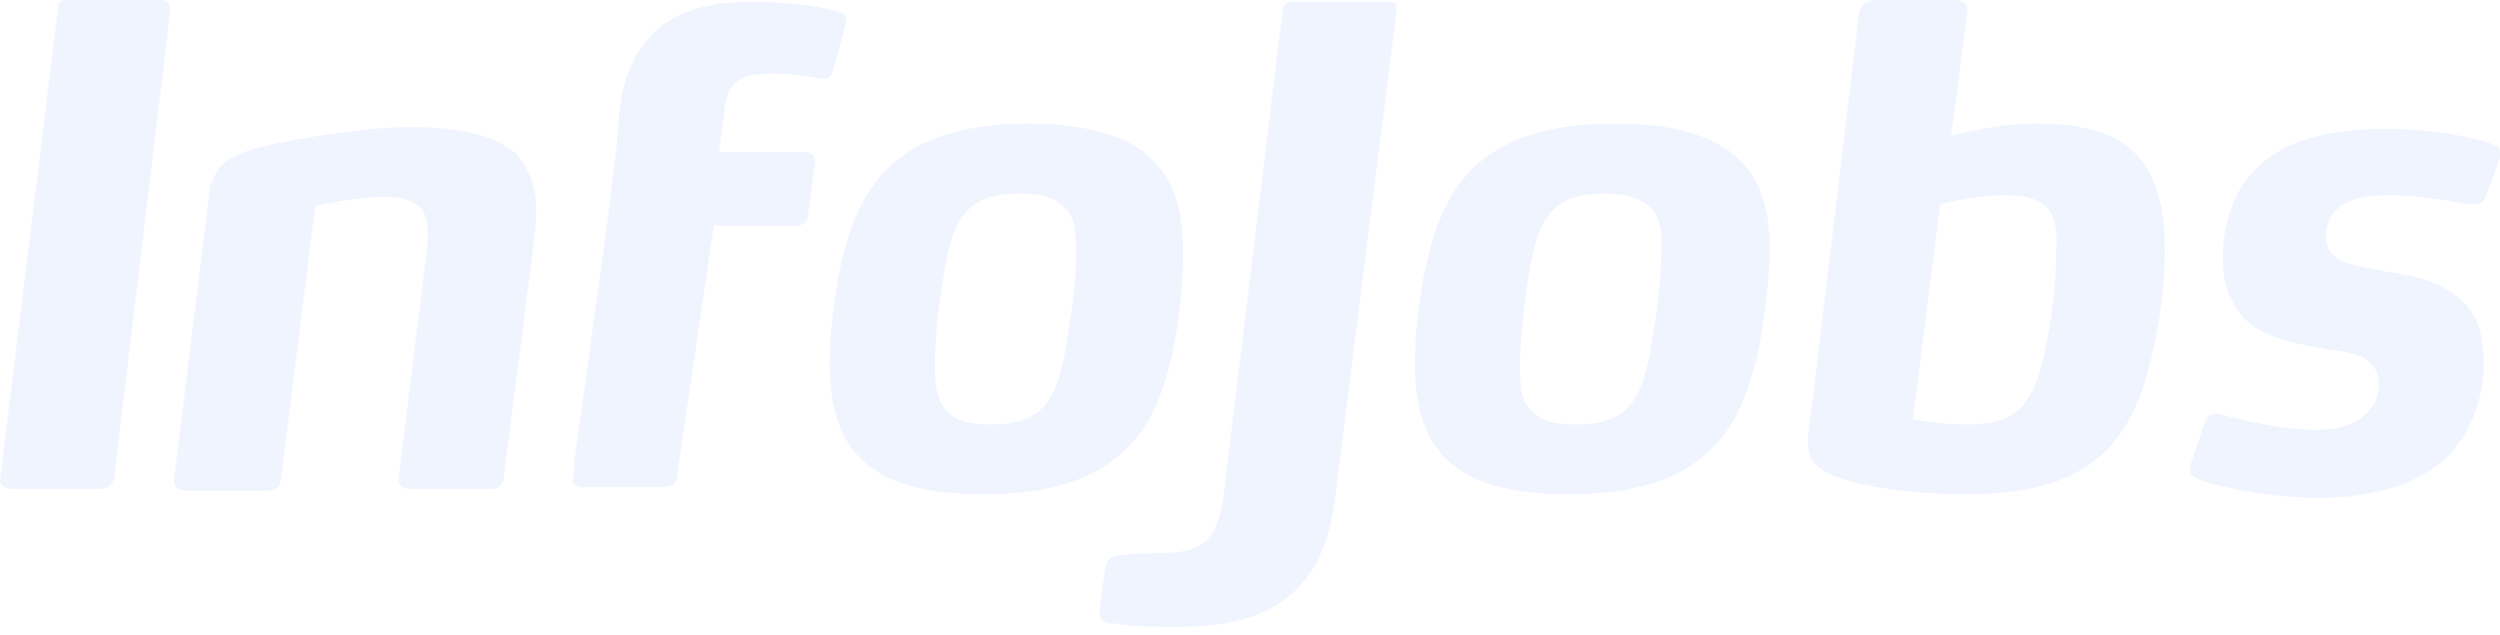
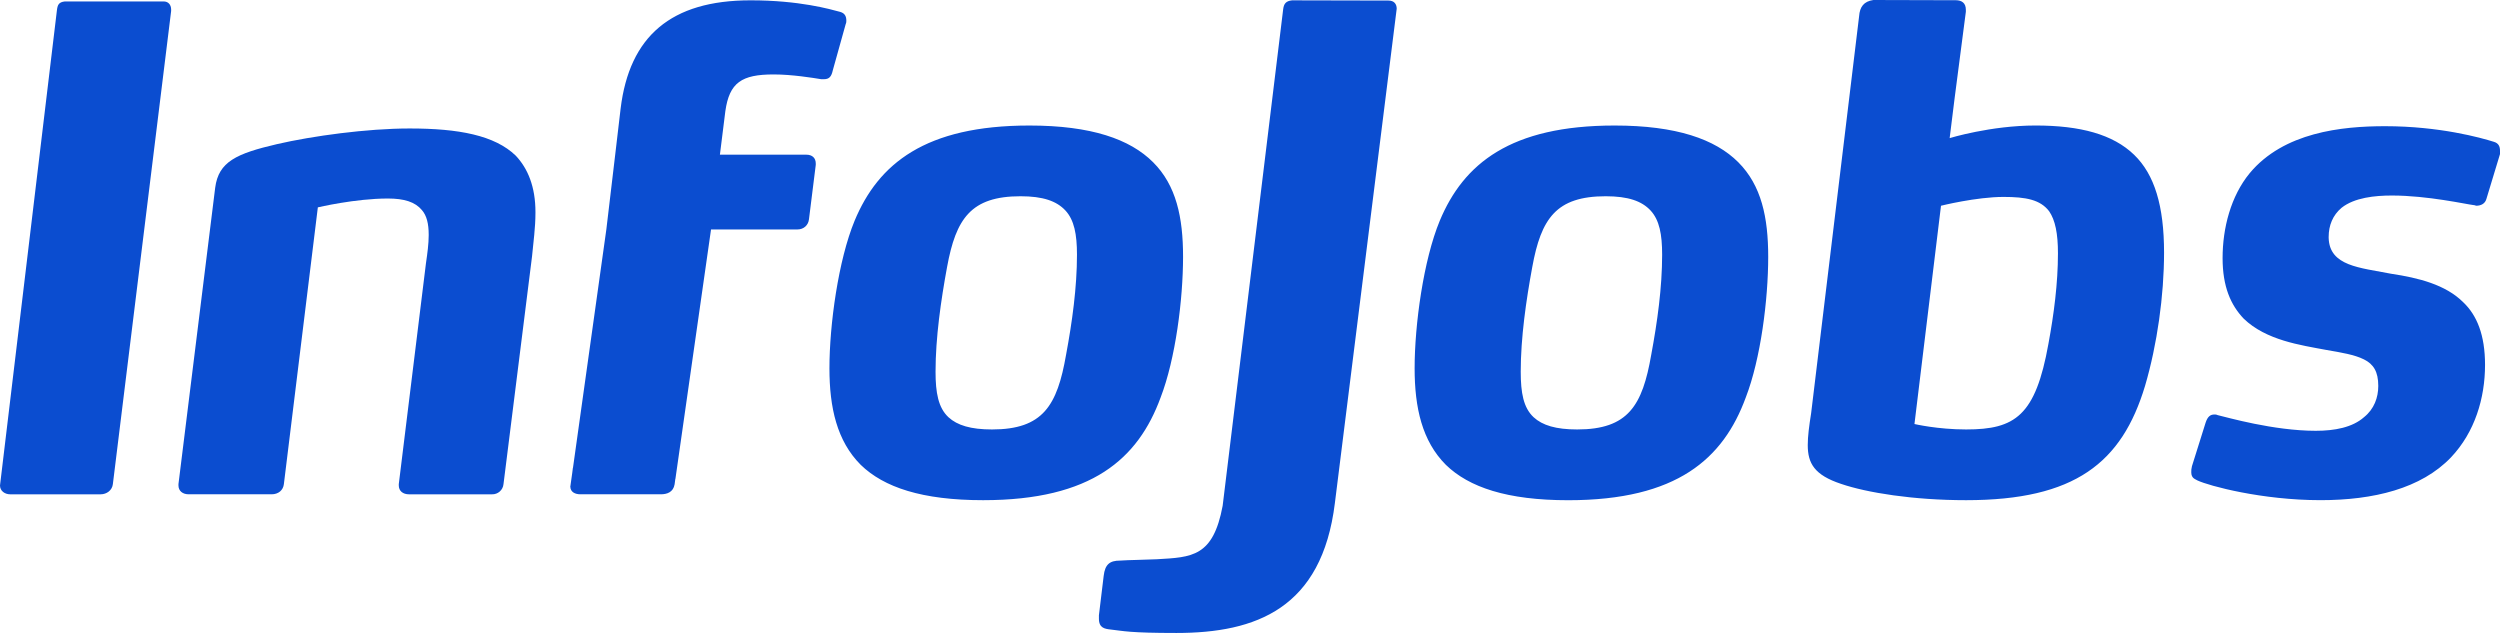
- <svg xmlns="http://www.w3.org/2000/svg" width="268" height="68" fill="none" class="clamp-sponsor md:h-14">
-   <path fill="#EFF4FF" d="M0 51.45c0 .576.583.96 1.165.96h9.71c.583 0 1.165-.384 1.359-1.152l6.02-50.106v-.192c0-.576-.388-.96-.777-.96H6.991c-.583 0-.777.384-.777.96L0 51.45ZM57.484 22.462c0 1.536-.194 3.072-.388 4.607l-3.107 24.189c0 .576-.583 1.152-1.165 1.152h-8.933c-.583 0-1.165-.384-1.165-.96v-.192l2.913-23.421c.194-.96.194-2.112.194-2.88 0-1.152-.194-2.112-.777-2.688-.777-.768-1.942-1.152-3.69-1.152-3.496 0-7.574.96-7.574.96l-3.69 29.372c0 .576-.583 1.152-1.359 1.152h-8.933c-.583 0-1.165-.384-1.165-.96v-.192l3.884-31.484c.971-2.88 2.719-3.648 7.186-4.607 3.884-.768 9.71-1.728 14.177-1.728 5.244 0 9.128.768 11.458 2.88 1.165 1.344 2.136 3.264 2.136 5.951ZM149.73.959c0-.576-.194-.768-.777-.768h-10.487c-.582 0-.971.384-.971.96l-6.408 52.602c-.971 5.375-3.302 5.375-6.992 5.567-1.553 0-2.913 0-3.884.192-1.165 0-1.553.384-1.748 1.536l-.582 4.223v.384c0 .96.582 1.152 1.359 1.152 1.36.192 1.942.384 6.992.384 8.545 0 15.536-2.496 16.895-13.822L149.73.959Z" />
-   <path fill="#EFF4FF" d="M124.483 42.043c-2.33 6.527-7.379 10.943-19.031 10.943-6.603 0-10.682-1.344-13.206-3.84-2.525-2.496-3.301-6.143-3.301-10.175 0-4.607.971-11.519 2.719-15.55 2.525-6.143 7.574-10.175 18.644-10.175 6.603 0 10.875 1.536 13.205 3.84 2.525 2.496 3.302 5.759 3.302 9.983 0 4.607-.777 10.943-2.331 14.974ZM114.191 22.269c-.971-.96-2.331-1.536-4.855-1.536-5.244 0-6.992 2.304-7.963 7.487-.582 3.456-1.165 7.487-1.165 11.135 0 2.304.389 3.84 1.36 4.799.971.96 2.33 1.344 4.66 1.344 5.438 0 6.992-2.496 7.963-7.871.582-3.456 1.165-7.103 1.165-10.559 0-2.304-.194-3.84-1.165-4.799ZM187.213 42.043c-2.33 6.527-7.38 10.943-19.032 10.943-6.603 0-10.681-1.344-13.206-3.84-2.524-2.496-3.301-6.143-3.301-10.175 0-4.607.971-11.519 2.719-15.55 2.524-6.143 7.574-10.175 18.837-10.175 6.603 0 10.876 1.536 13.206 3.84 2.525 2.496 3.302 5.759 3.302 9.983-.195 4.607-.971 10.943-2.525 14.974ZM176.92 22.269c-.971-.96-2.33-1.536-4.855-1.536-5.243 0-6.991 2.304-7.962 7.487-.583 3.456-1.165 7.487-1.165 11.135 0 2.304.194 3.84 1.359 4.799.971.96 2.33 1.344 4.661 1.344 5.438 0 6.991-2.496 7.962-7.871.583-3.456 1.165-7.103 1.165-10.559.195-2.304-.194-3.84-1.165-4.799ZM229.936 40.891c-2.524 8.063-7.574 12.095-19.226 12.095-5.632 0-10.681-.768-13.4-1.728-2.913-.96-3.496-2.112-3.496-4.032 0-.96.195-2.112.389-3.456l5.049-42.043c0-.96.583-1.536 1.554-1.728h8.933c.583 0 1.165.384 1.165.96v.192l-1.165 9.215-.583 4.223s4.467-1.344 9.128-1.344c4.855 0 8.351.96 10.487 3.072 2.136 2.112 3.301 5.375 3.301 10.367 0 4.607-.776 9.791-2.136 14.206Zm-10.293-18.43c-.971-1.152-2.524-1.536-4.855-1.536-2.913 0-6.797.96-6.797.96l-2.913 23.037s2.525.576 5.632.576c5.244 0 7.38-1.536 8.739-9.023.583-3.072.971-6.335.971-9.599.194-2.112-.194-3.648-.777-4.415ZM266.446 21.117c-.194.576-.583.768-1.165.768h-.389c-.776 0-4.855-.96-8.739-.96-1.748 0-4.078.192-5.437 1.344-.971.768-1.36 1.92-1.36 3.072 0 3.072 3.302 3.072 6.797 3.84 2.913.384 5.826 1.152 7.768 3.072 1.554 1.344 2.331 3.456 2.331 6.719 0 3.455-1.165 7.103-3.69 9.791-3.301 3.264-8.351 4.607-13.983 4.607-6.214 0-12.04-1.536-13.205-2.112-.195-.192-.583-.192-.583-.768v-.576l1.554-4.607c.194-.576.582-.96.971-.96h.388c.971.192 6.02 1.728 10.487 1.728 2.136 0 3.884-.384 5.243-1.536 1.166-.96 1.554-2.112 1.554-3.264 0-1.536-.582-2.304-1.554-2.88-.971-.576-2.33-.768-4.078-.96-2.719-.576-6.408-.96-8.739-3.264-1.359-1.536-2.33-3.456-2.33-6.335 0-3.264.776-6.527 2.913-9.023 3.69-4.415 9.904-4.991 14.565-4.991 5.826 0 10.293 1.152 11.652 1.728.583.192.583.576.583.96v.384l-1.554 4.223ZM90.11 1.343C88.945.959 85.644.191 80.4.191c-8.545 0-13.012 3.84-13.983 11.519l-.388 4.607-.971 7.871-3.496 25.341v.576l-.194 1.344c0 .576.583.768 1.165.768h8.545c.583 0 1.359-.192 1.554-.96v-.576l3.884-26.493h8.933c.583 0 1.165-.384 1.165-1.152l.777-5.759c0-.576-.389-.96-.971-.96h-9.322l.583-4.607c.388-3.072 1.748-3.84 5.244-3.84 1.942 0 4.272.384 5.049.576h.388c.583 0 .777-.384.971-.96l1.359-4.991v-.384c0-.384-.194-.768-.583-.768Z" />
+ <svg xmlns="http://www.w3.org/2000/svg" version="1.1" id="Capa_1" x="0" y="0" viewBox="0 0 138 34.942" xml:space="preserve">
+   <style>.st0{fill:#0b4dd0}</style>
+   <g id="Logo_3_">
+     <g id="InfoJobs_3_">
+       <path class="st0" d="M0 26.798c0 .299.263.488.563.488h4.991c.339 0 .639-.225.676-.562L9.447.606V.531c0-.263-.151-.451-.411-.451H3.578c-.34.039-.401.192-.437.493L0 26.798zM29.557 11.746c0 .826-.114 1.615-.188 2.402l-1.576 12.576a.618.618 0 01-.638.562h-4.579c-.338 0-.563-.189-.563-.488v-.075l1.501-12.199c.076-.526.15-1.053.15-1.539v-.038c0-.601-.113-1.052-.375-1.351-.376-.45-.975-.638-1.878-.638-1.802 0-3.866.488-3.866.488L15.67 26.723c-.039.337-.301.562-.677.562h-4.578c-.337 0-.564-.189-.564-.488v-.075l2.028-16.366c.188-1.426 1.164-1.877 3.415-2.401 1.952-.45 4.957-.863 7.319-.863 2.704 0 4.693.375 5.856 1.5.674.714 1.088 1.727 1.088 3.116v.038zM77.098.481c0-.263-.149-.45-.45-.45h-.073L71.322.019c-.337.037-.452.184-.49.484l-3.342 27.42c-.528 2.819-1.688 2.835-3.64 2.948-.788.037-1.501.037-2.027.074-.562 0-.826.205-.9.844l-.263 2.176v.187c0 .526.337.564.674.601.676.076 1.014.187 3.606.187 4.39 0 8.03-1.35 8.745-7.168L77.098.481z" />
+       <path class="st0" d="M64.066 21.942c-1.239 3.378-3.792 5.668-9.796 5.668-3.379 0-5.482-.712-6.758-1.951-1.312-1.314-1.727-3.154-1.727-5.33 0-2.402.49-5.968 1.39-8.146 1.313-3.151 3.905-5.254 9.647-5.254 3.415 0 5.555.751 6.831 2.028 1.276 1.277 1.652 3.04 1.652 5.217-.001 2.363-.415 5.629-1.239 7.768M58.812 11.62c-.489-.525-1.241-.787-2.479-.787-2.74 0-3.566 1.239-4.054 3.903-.339 1.84-.637 3.902-.637 5.78 0 1.164.151 1.989.712 2.514.487.45 1.239.676 2.403.676 2.814 0 3.602-1.313 4.091-4.128.337-1.803.601-3.717.601-5.518 0-1.126-.152-1.914-.637-2.44M96.366 21.942c-1.24 3.378-3.791 5.67-9.797 5.67-3.379 0-5.481-.714-6.757-1.953-1.312-1.313-1.725-3.153-1.725-5.33 0-2.402.487-5.967 1.388-8.144 1.315-3.152 3.905-5.256 9.65-5.256 3.413 0 5.553.753 6.827 2.026 1.277 1.278 1.653 3.041 1.653 5.218 0 2.366-.413 5.632-1.239 7.769M91.112 11.62c-.488-.524-1.238-.787-2.477-.787-2.74 0-3.566 1.237-4.053 3.903-.34 1.84-.638 3.903-.638 5.78 0 1.164.149 1.99.711 2.514.489.452 1.24.676 2.403.676 2.817 0 3.604-1.314 4.091-4.129.337-1.801.601-3.716.601-5.517 0-1.126-.15-1.913-.638-2.44M118.405 21.305c-1.279 4.241-3.868 6.305-9.873 6.305-2.93 0-5.48-.413-6.906-.9-1.465-.488-1.838-1.125-1.838-2.141 0-.487.075-1.051.187-1.763L102.622.901c.038-.526.262-.825.788-.901l4.355.012h.187c.337 0 .563.152.563.527V.65l-.621 4.777-.273 2.197s2.262-.696 4.741-.696c2.476 0 4.277.489 5.441 1.616 1.125 1.087 1.653 2.813 1.653 5.403-.001 2.365-.377 5.069-1.051 7.358m-5.293-9.645c-.489-.639-1.278-.79-2.517-.79-1.503 0-3.452.487-3.452.487l-1.465 12.049s1.277.3 2.853.3c2.704 0 3.83-.751 4.542-4.728.3-1.616.526-3.342.526-4.993.001-1.088-.15-1.838-.487-2.325M137.249 10.983c-.075.263-.3.373-.562.373-.039 0-.076-.036-.151-.036-.376-.039-2.514-.527-4.504-.527-.938 0-2.064.113-2.777.677-.489.412-.713.975-.713 1.612v.04c.038 1.575 1.728 1.65 3.453 1.99 1.501.225 3.003.599 3.978 1.575.751.713 1.201 1.801 1.201 3.454 0 1.838-.563 3.715-1.877 5.103-1.652 1.728-4.28 2.365-7.206 2.365-3.229 0-6.157-.788-6.793-1.089-.113-.075-.34-.111-.34-.449 0-.113 0-.188.038-.338l.754-2.403c.111-.336.26-.45.486-.45.074 0 .114 0 .188.037.487.113 3.078.863 5.403.863 1.052 0 2.028-.187 2.666-.751.563-.45.788-1.088.788-1.727 0-.787-.263-1.2-.788-1.462-.526-.263-1.238-.377-2.101-.527-1.39-.262-3.303-.525-4.542-1.726-.713-.751-1.163-1.763-1.163-3.341 0-1.652.45-3.415 1.499-4.69 1.878-2.253 5.069-2.59 7.47-2.59 3.002 0 5.293.637 6.007.863.263.076.337.263.337.489v.187l-.751 2.478zM46.381.657C45.82.506 44.13.018 41.428.018c-4.393 0-6.682 1.99-7.169 5.969l-.3 2.552-.489 4.129-1.842 13.159h-.005l-.033.263-.105.745-.005.023.001.008-.001.007h.003c.009.288.261.412.556.412h4.44c.337 0 .684-.113.759-.549l.04-.3.005-.001 1.966-13.769h4.769c.338 0 .6-.226.637-.562l.375-3.003v-.075c0-.299-.185-.488-.526-.488h-4.765l.3-2.401c.223-1.578.9-2.028 2.665-2.028 1.012 0 2.176.189 2.626.263h.15c.3 0 .414-.15.49-.488l.712-2.552c.036-.075.036-.15.036-.189.001-.224-.073-.411-.337-.486z" />
+     </g>
+   </g>
</svg>
